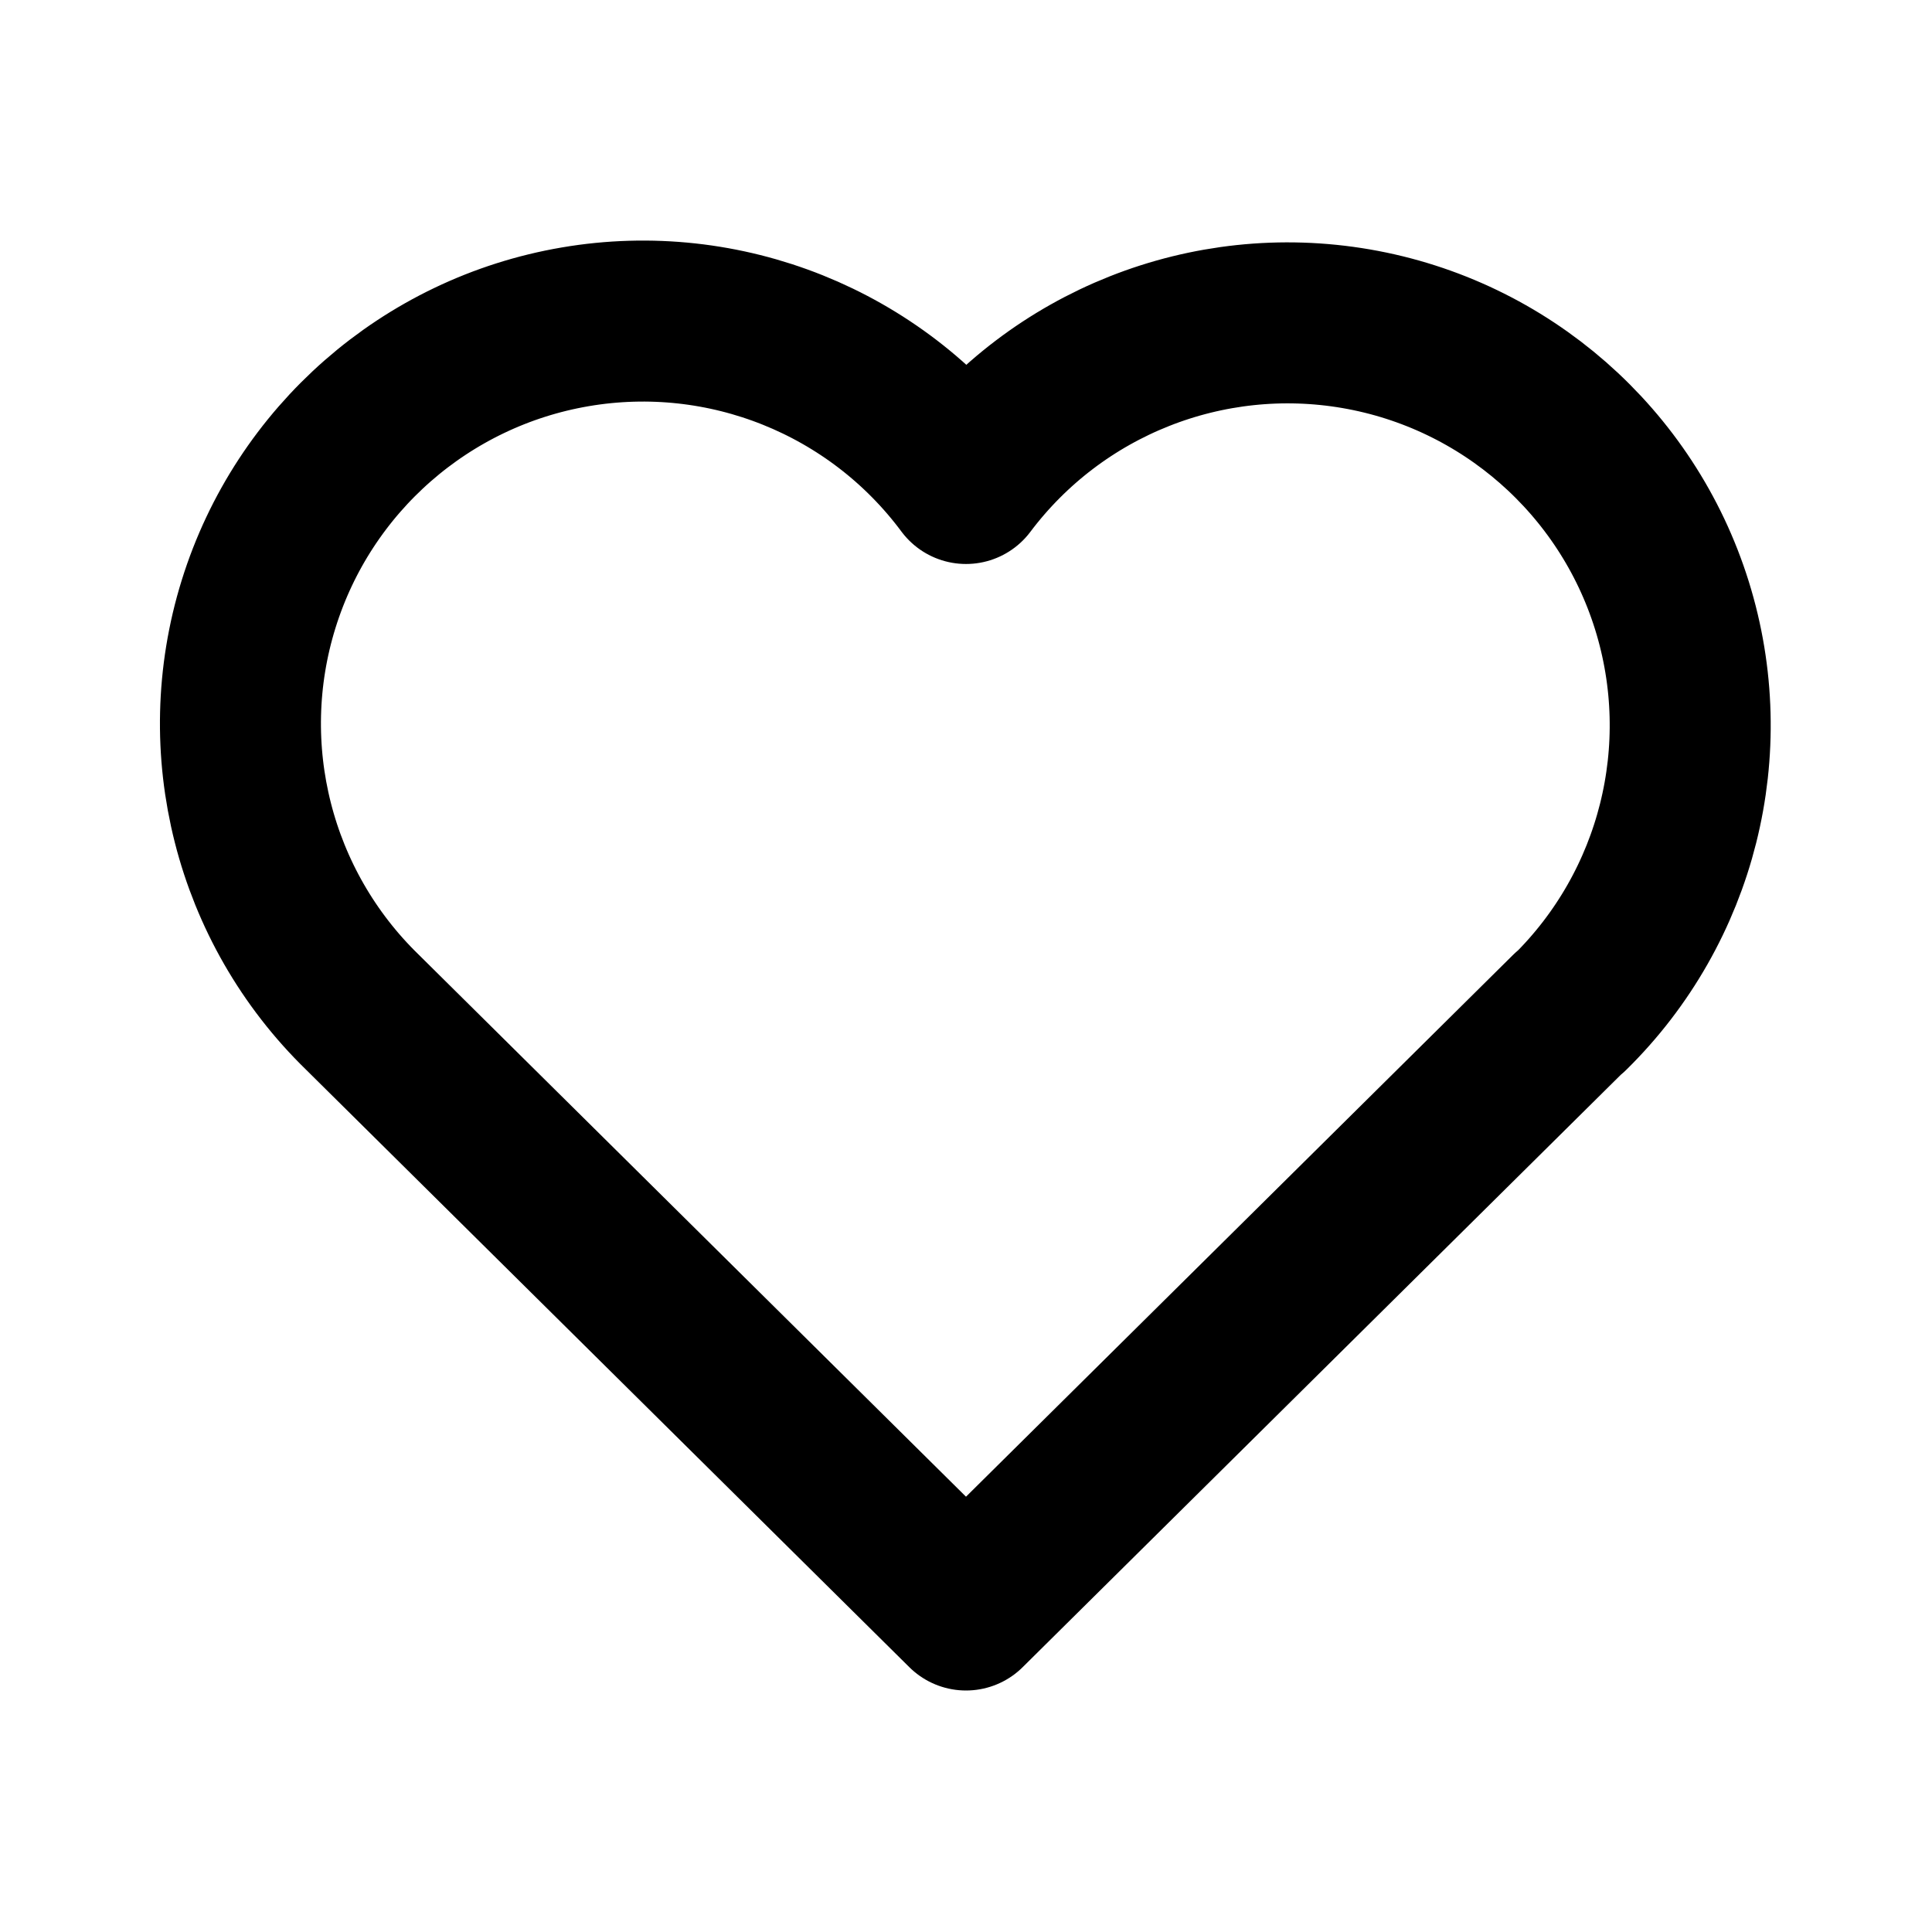
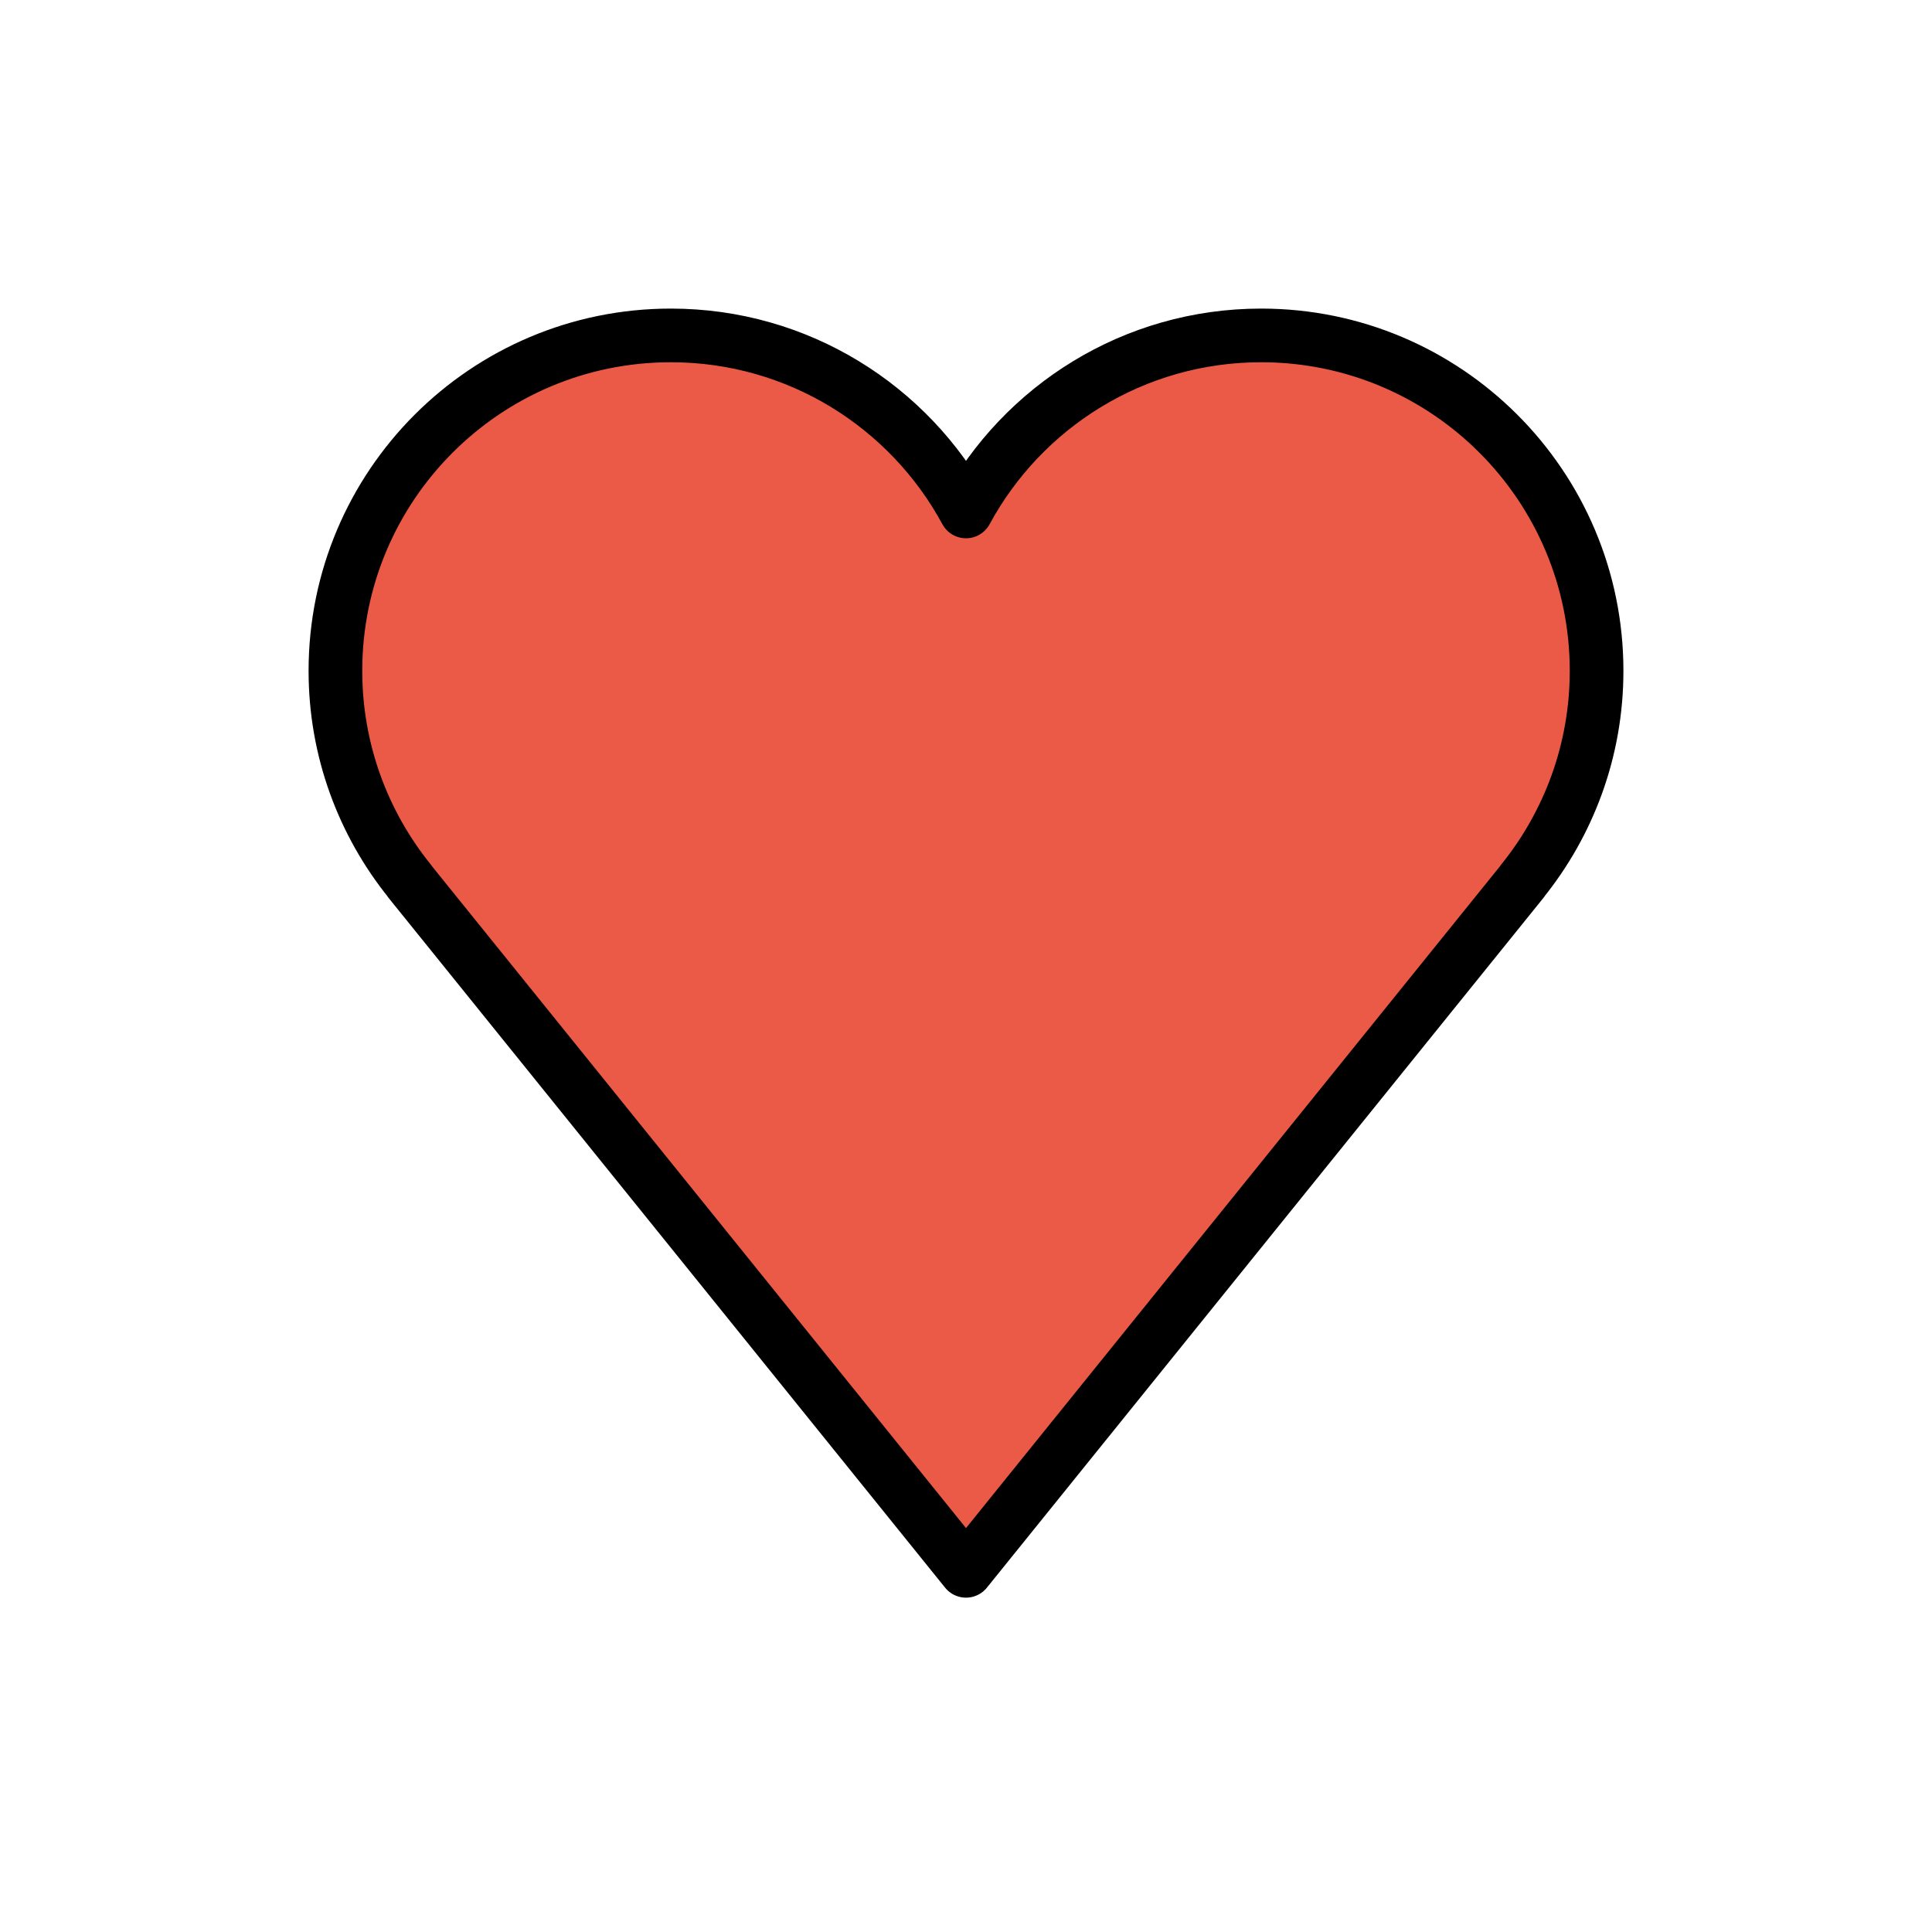
- <svg xmlns="http://www.w3.org/2000/svg" width="24" height="24" viewBox="0 0 24 24" fill="none" stroke="currentColor" stroke-width="2" stroke-linecap="round" stroke-linejoin="round" class="icon icon-tabler icons-tabler-outline icon-tabler-heart">
-   <path stroke="none" d="M0 0h24v24H0z" fill="none" />
-   <path d="M19.5 12.572l-7.5 7.428l-7.5 -7.428a5 5 0 1 1 7.5 -6.566a5 5 0 1 1 7.5 6.572" />
+ <svg xmlns="http://www.w3.org/2000/svg" id="emoji" viewBox="0 0 72 72">
+   <g id="color">
+     <path fill="#EA5A47" d="M59.5,25c0-6.904-5.596-12.5-12.5-12.5c-4.753,0-8.886,2.654-11,6.56 C33.886,15.154,29.753,12.5,25,12.5c-6.904,0-12.5,5.596-12.5,12.5c0,2.97,1.04,5.694,2.77,7.839l-0.004,0.003 L36,58.54l20.734-25.698l-0.004-0.003C58.46,30.694,59.5,27.97,59.5,25z" />
+   </g>
+   <g id="hair" />
+   <g id="skin" />
+   <g id="skin-shadow" />
+   <g id="line">
+     <path fill="none" stroke="#000000" stroke-linejoin="round" stroke-miterlimit="10" stroke-width="2" d="M59.5,25 c0-6.904-5.596-12.5-12.5-12.5c-4.753,0-8.886,2.654-11,6.56C33.886,15.154,29.753,12.5,25,12.5 c-6.904,0-12.5,5.596-12.5,12.5c0,2.97,1.04,5.694,2.77,7.839l-0.004,0.003L36,58.54l20.734-25.698l-0.004-0.003 C58.46,30.694,59.5,27.97,59.5,25z" />
+   </g>
</svg>
